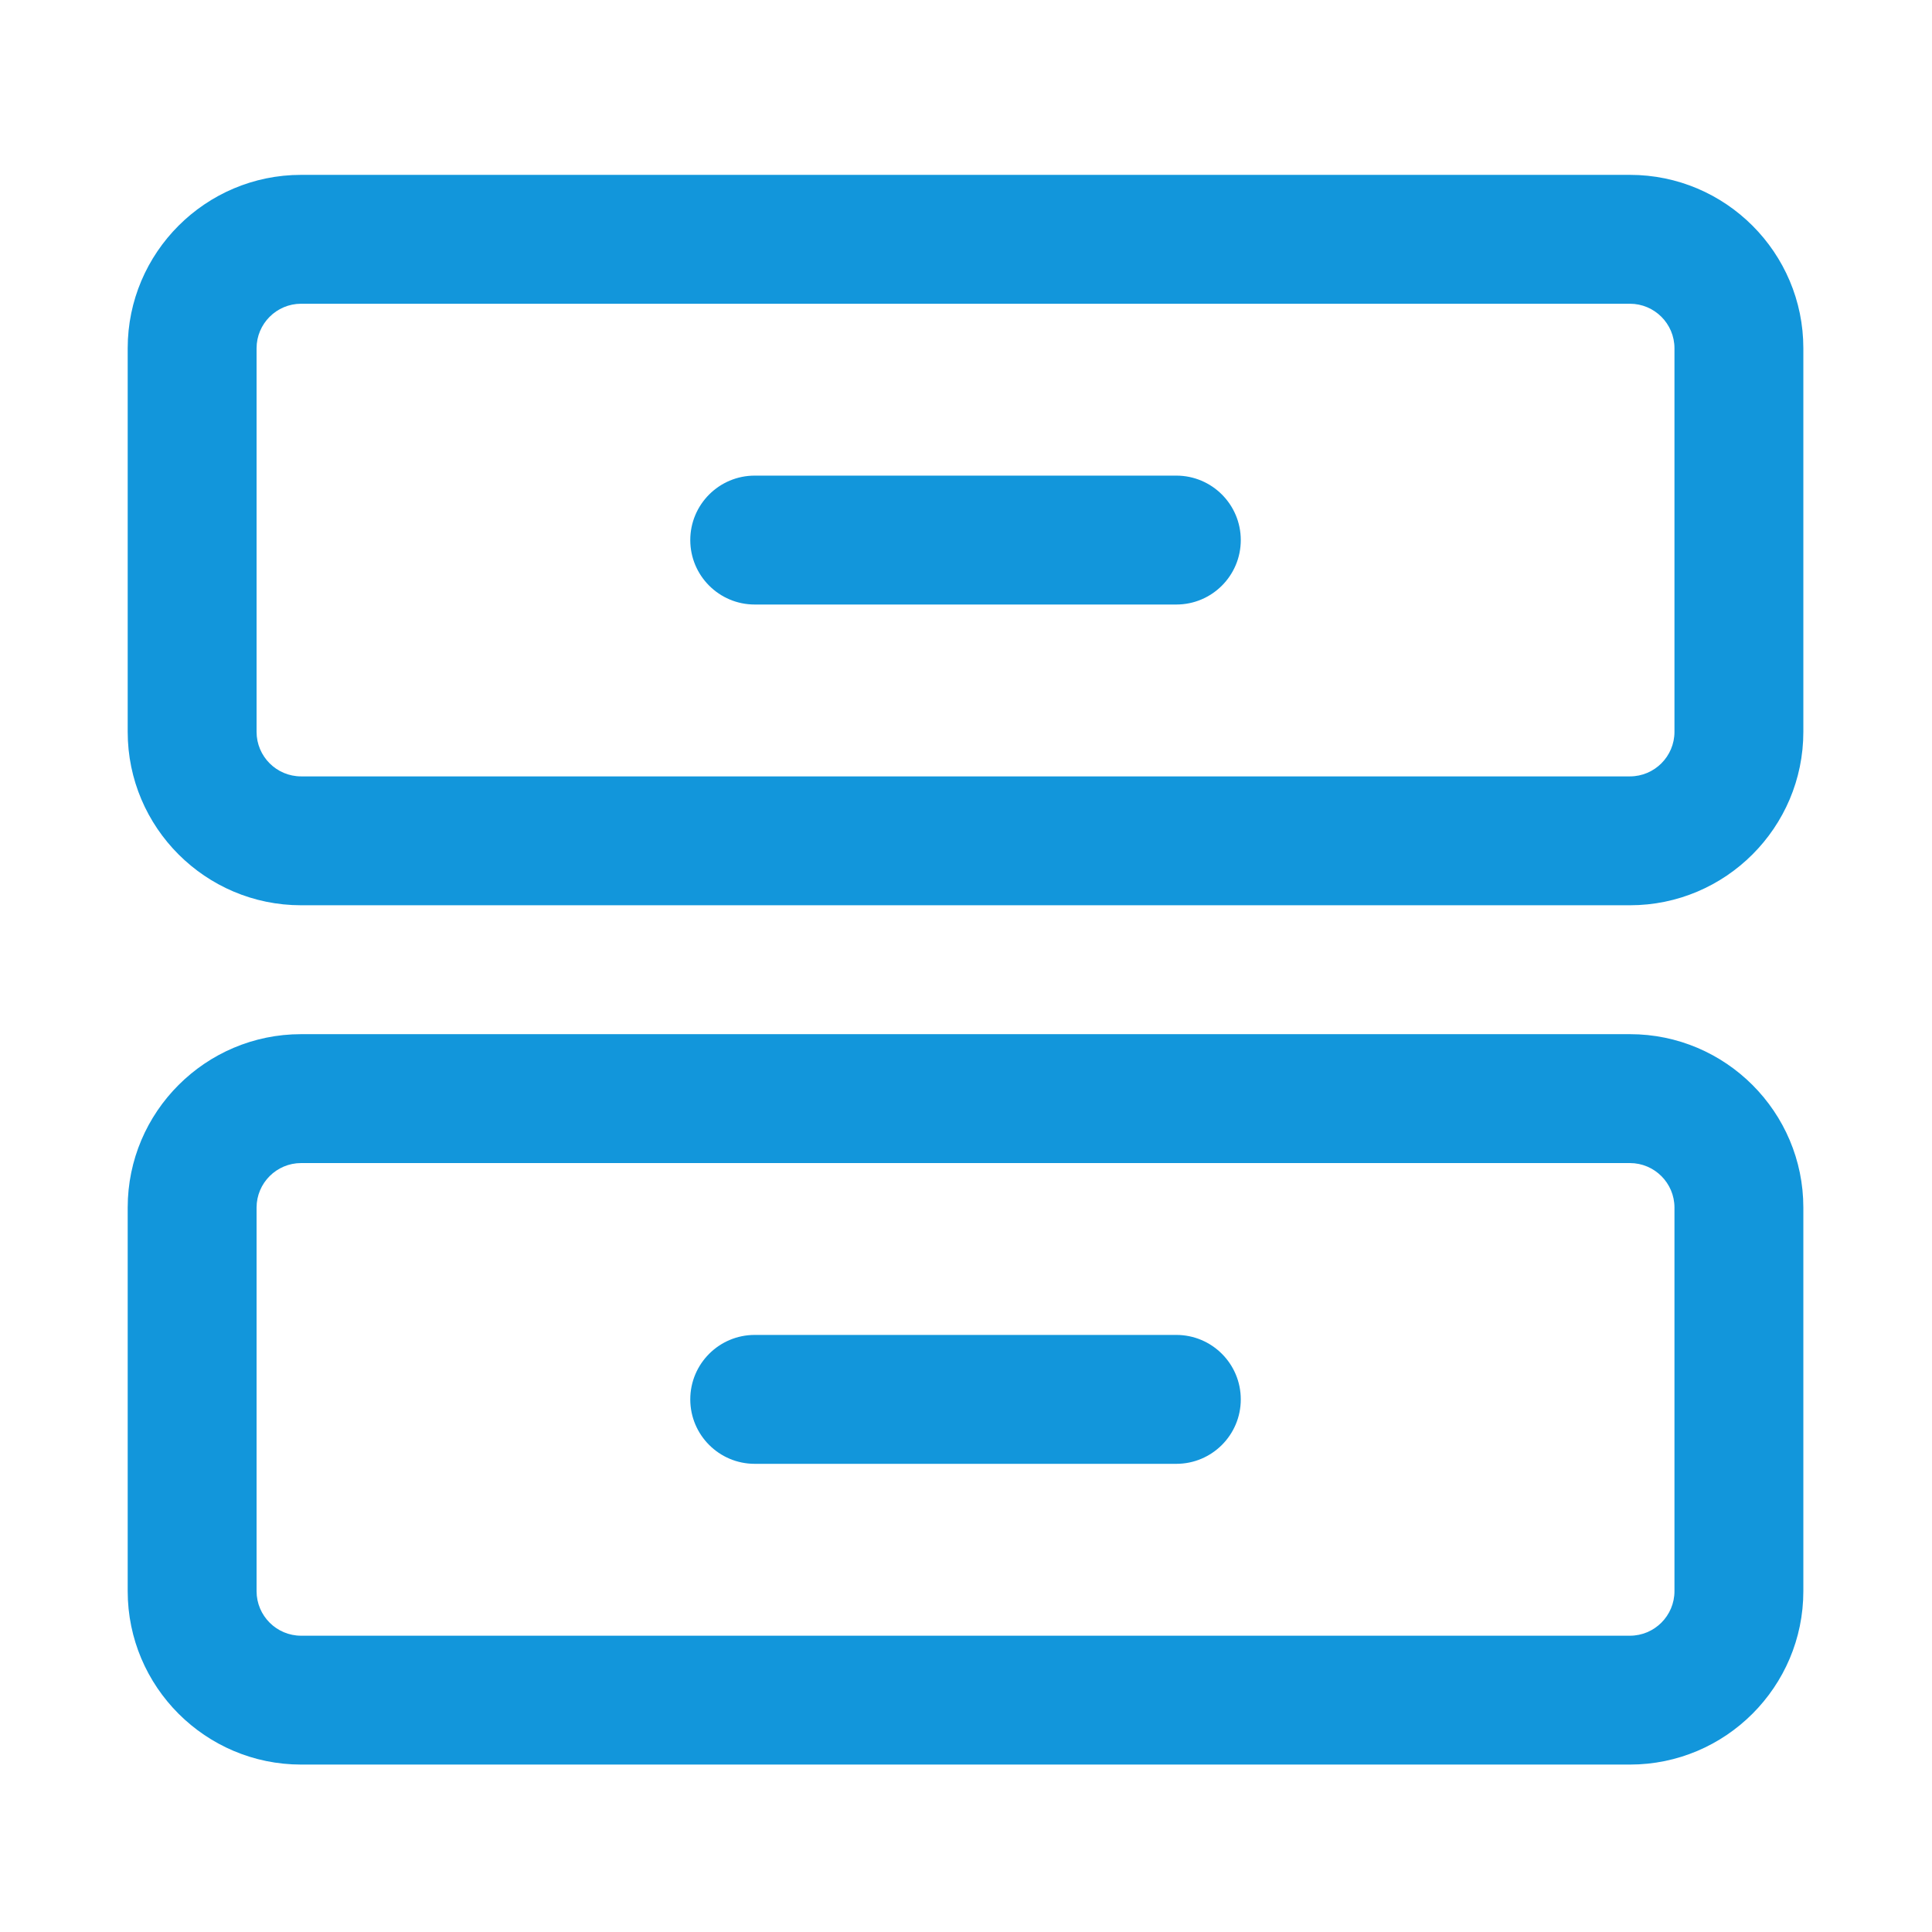
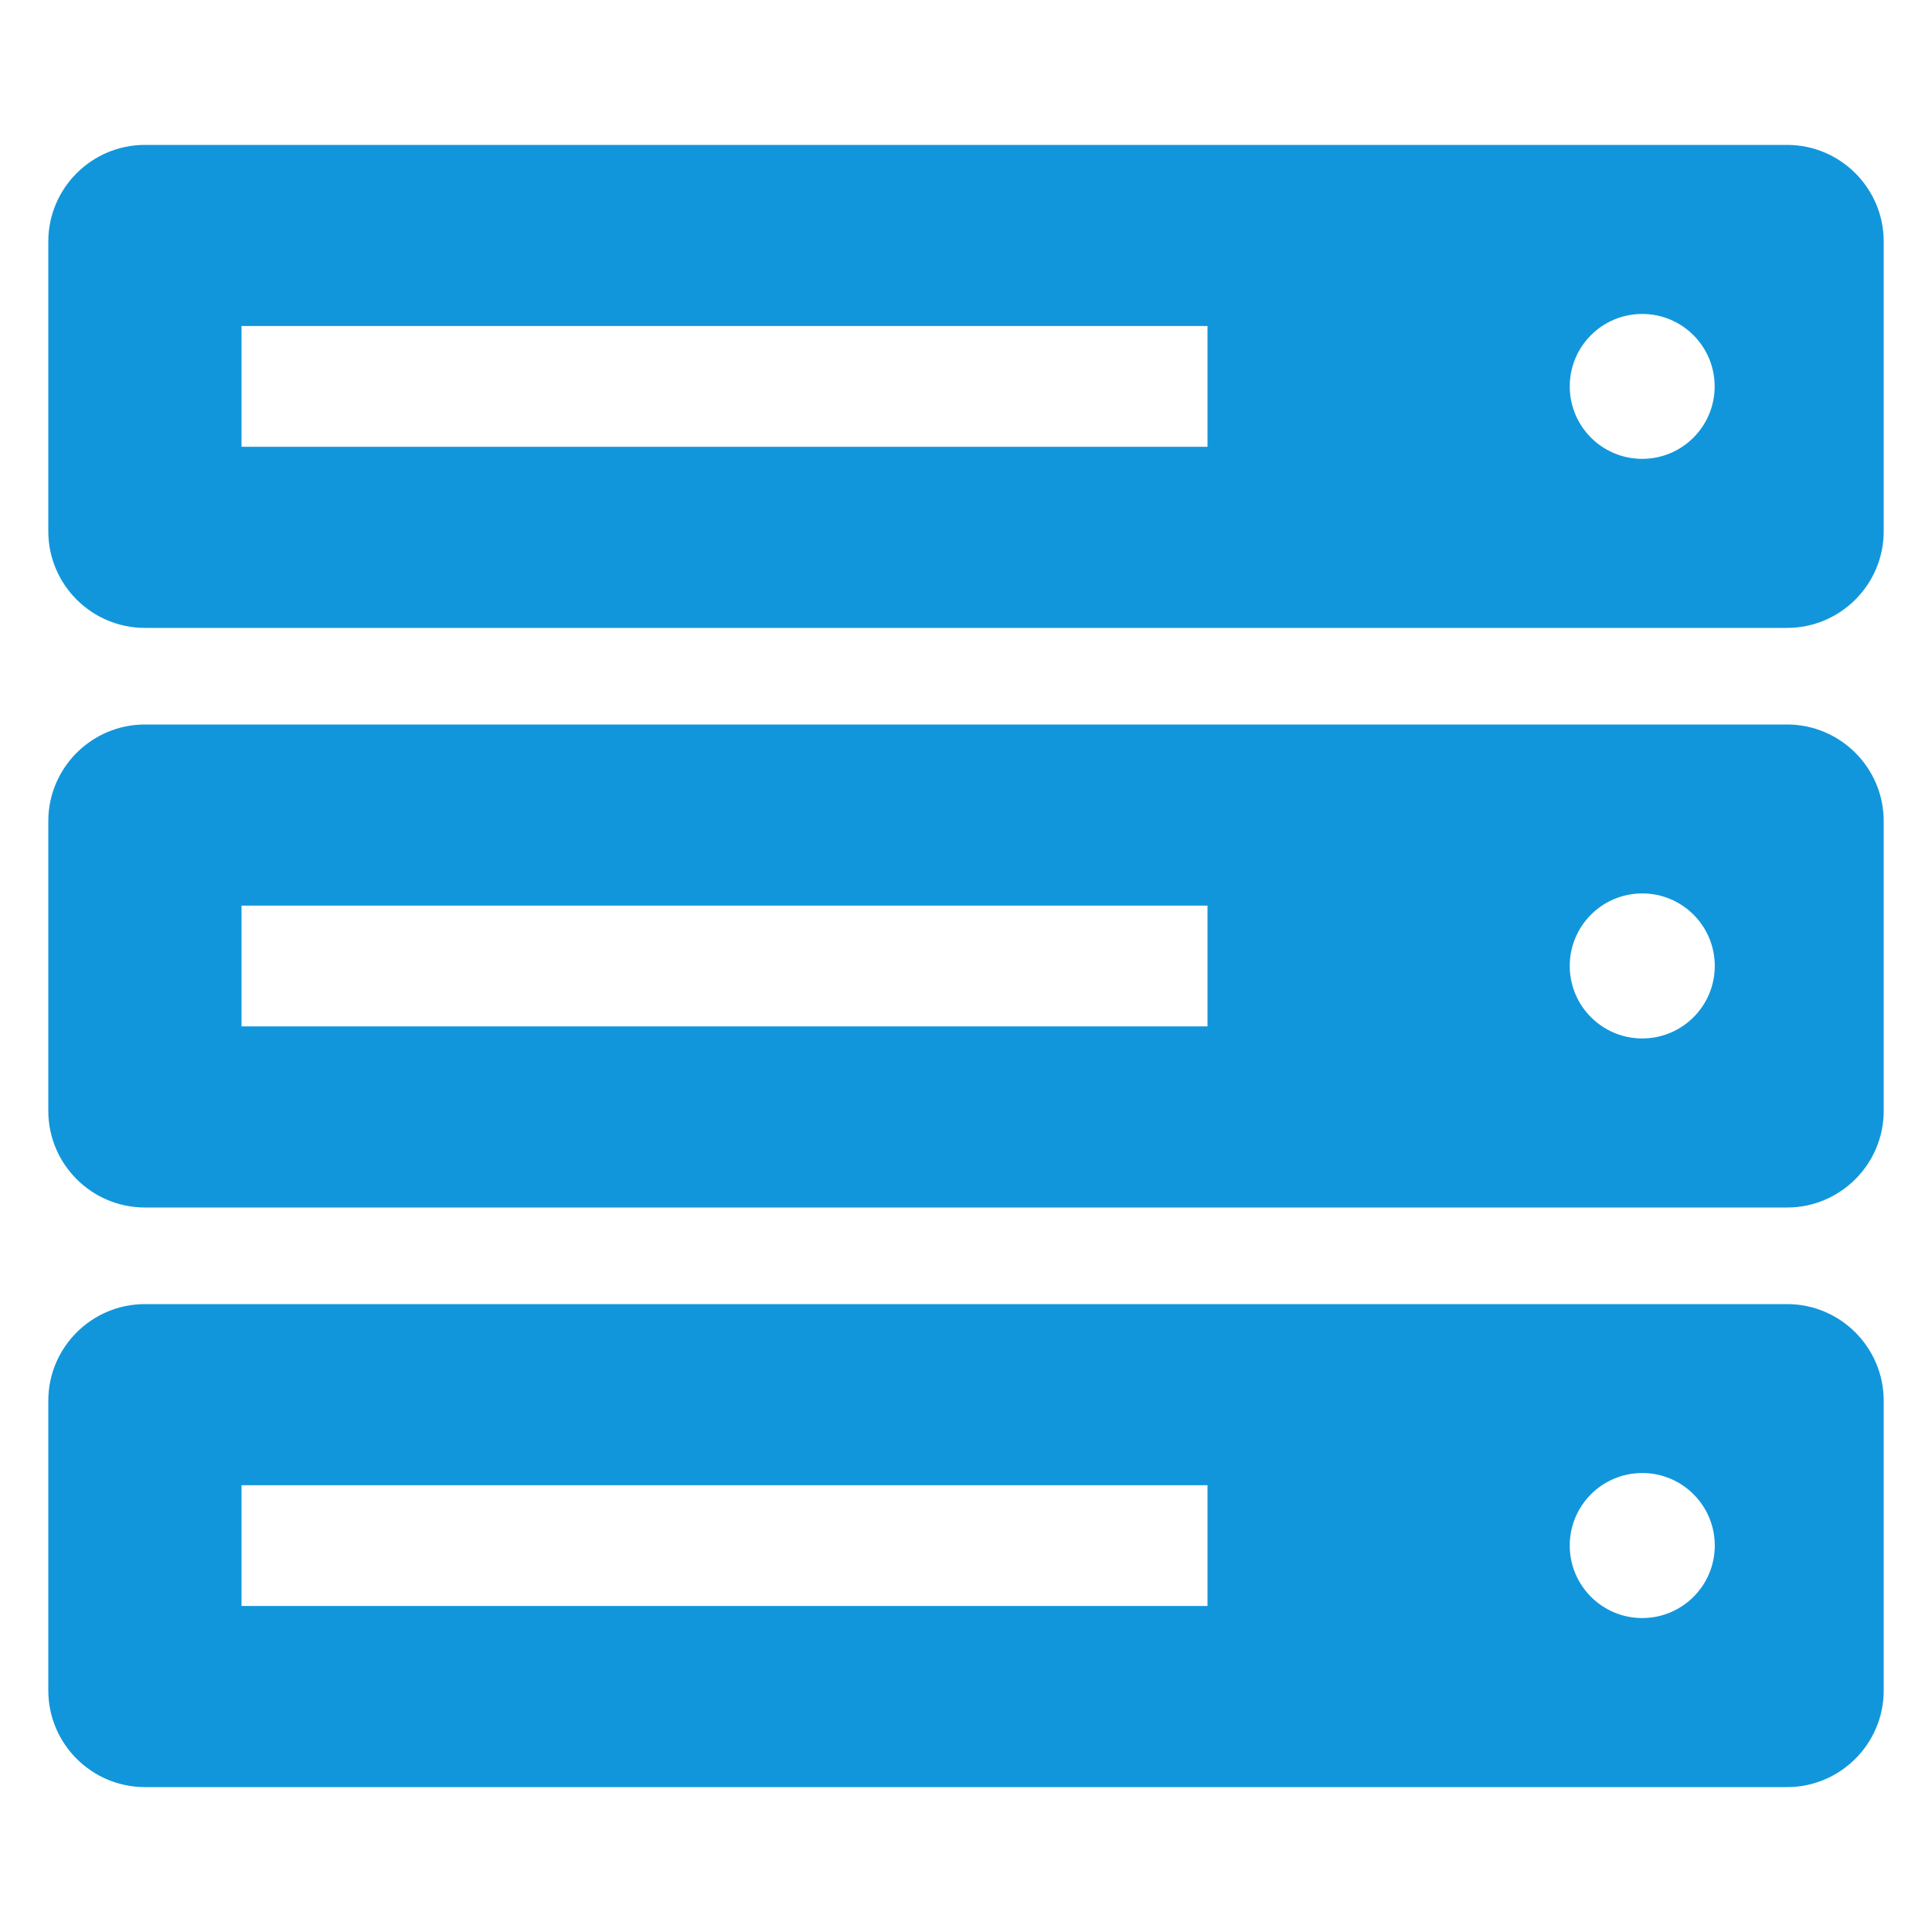
- <svg xmlns="http://www.w3.org/2000/svg" t="1661362207963" class="icon" viewBox="0 0 1024 1024" version="1.1" p-id="10598" width="200" height="200">
-   <defs>
-     <style type="text/css" />
-   </defs>
-   <path d="M863.91 92.68H159.59c-50.68 0-91.91 41.23-91.91 91.91V387.9c0 50.68 41.23 91.91 91.91 91.91H863.9c50.68 0 91.91-41.23 91.91-91.91V184.59c0.01-50.68-41.22-91.91-91.9-91.91zM887.5 387.9c0 13.01-10.59 23.6-23.6 23.6H159.59c-13.01 0-23.6-10.59-23.6-23.6V184.59c0-13.01 10.59-23.6 23.6-23.6H863.9c13.01 0 23.6 10.59 23.6 23.6V387.9z" p-id="10599" fill="#1296db" />
-   <path d="M623.48 252.09H400.02c-18.86 0-34.16 15.3-34.16 34.16 0 18.86 15.3 34.16 34.16 34.16h223.46c18.86 0 34.16-15.3 34.16-34.16 0-18.86-15.3-34.16-34.16-34.16zM863.91 548.13H159.59c-50.68 0-91.91 41.23-91.91 91.91v203.31c0 50.68 41.23 91.91 91.91 91.91H863.9c50.68 0 91.91-41.23 91.91-91.91v-203.3c0.01-50.68-41.22-91.92-91.9-91.92z m23.59 295.23c0 13.01-10.59 23.6-23.6 23.6H159.59c-13.01 0-23.6-10.59-23.6-23.6V640.05c0-13.01 10.59-23.6 23.6-23.6H863.9c13.01 0 23.6 10.59 23.6 23.6v203.31z" p-id="10600" fill="#1296db" />
-   <path d="M623.48 707.54H400.02c-18.86 0-34.16 15.3-34.16 34.16s15.3 34.16 34.16 34.16h223.46c18.86 0 34.16-15.3 34.16-34.16s-15.3-34.16-34.16-34.16z" p-id="10601" fill="#1296db" />
+ <svg xmlns="http://www.w3.org/2000/svg" t="1664110026006" class="icon" viewBox="0 0 1024 1024" version="1.1" p-id="6963" width="200" height="200">
+   <path d="M947.2 76.8H76.8c-28.224 0-51.2 22.976-51.2 51.2v153.6c0 28.224 22.976 51.2 51.2 51.2h870.4c28.224 0 51.2-22.976 51.2-51.2V128c0-28.224-22.976-51.2-51.2-51.2zM640 236.8H128v-64h512v64z m230.4 6.4a38.4 38.4 0 1 1 0-76.8 38.4 38.4 0 0 1 0 76.8zM947.2 384H76.8c-28.224 0-51.2 22.976-51.2 51.2v153.6c0 28.224 22.976 51.2 51.2 51.2h870.4c28.224 0 51.2-22.976 51.2-51.2V435.2c0-28.224-22.976-51.2-51.2-51.2zM640 544H128v-64h512v64z m230.4 6.4a38.4 38.4 0 1 1 0.064-76.864A38.4 38.4 0 0 1 870.4 550.4zM947.2 691.2H76.8c-28.224 0-51.2 22.976-51.2 51.2V896c0 28.224 22.976 51.2 51.2 51.2h870.4c28.224 0 51.2-22.976 51.2-51.2v-153.6c0-28.224-22.976-51.2-51.2-51.2zM640 851.2H128v-64h512v64z m230.4 6.4a38.4 38.4 0 1 1 0.064-76.864 38.4 38.4 0 0 1-0.064 76.864z" p-id="6964" fill="#1296db" />
</svg>
